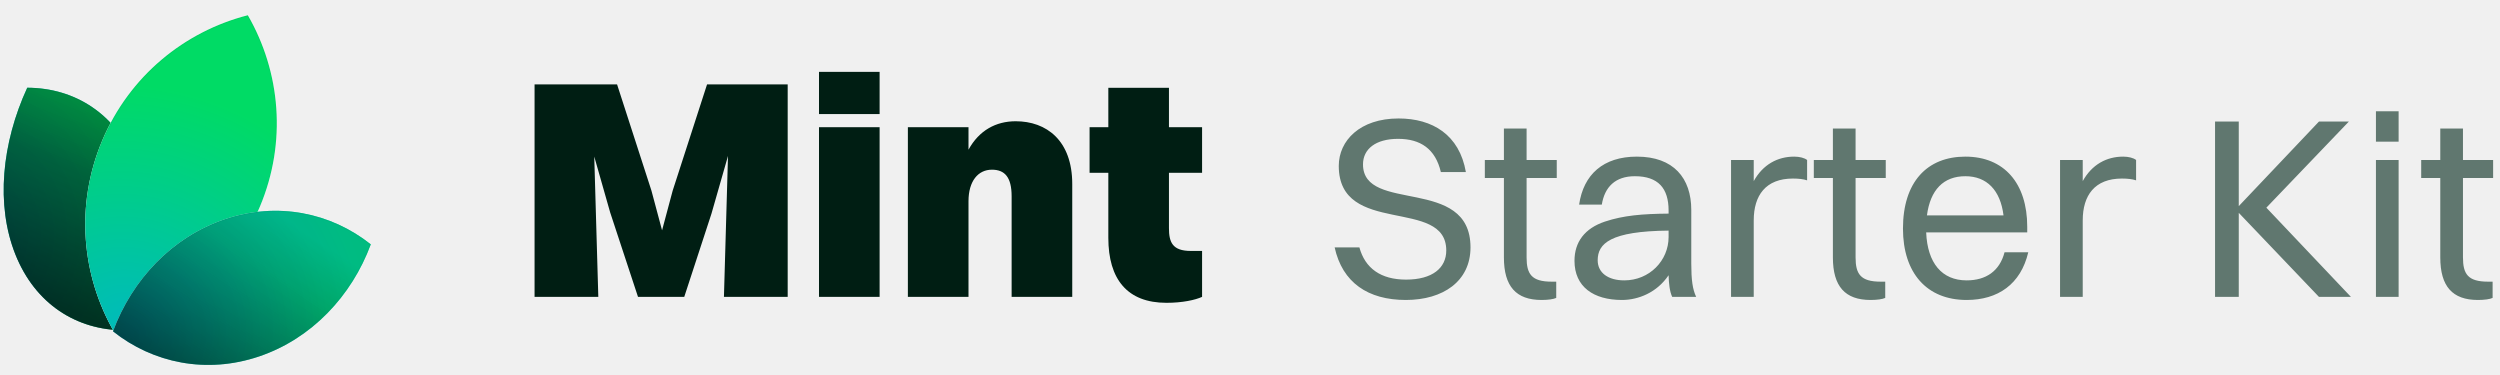
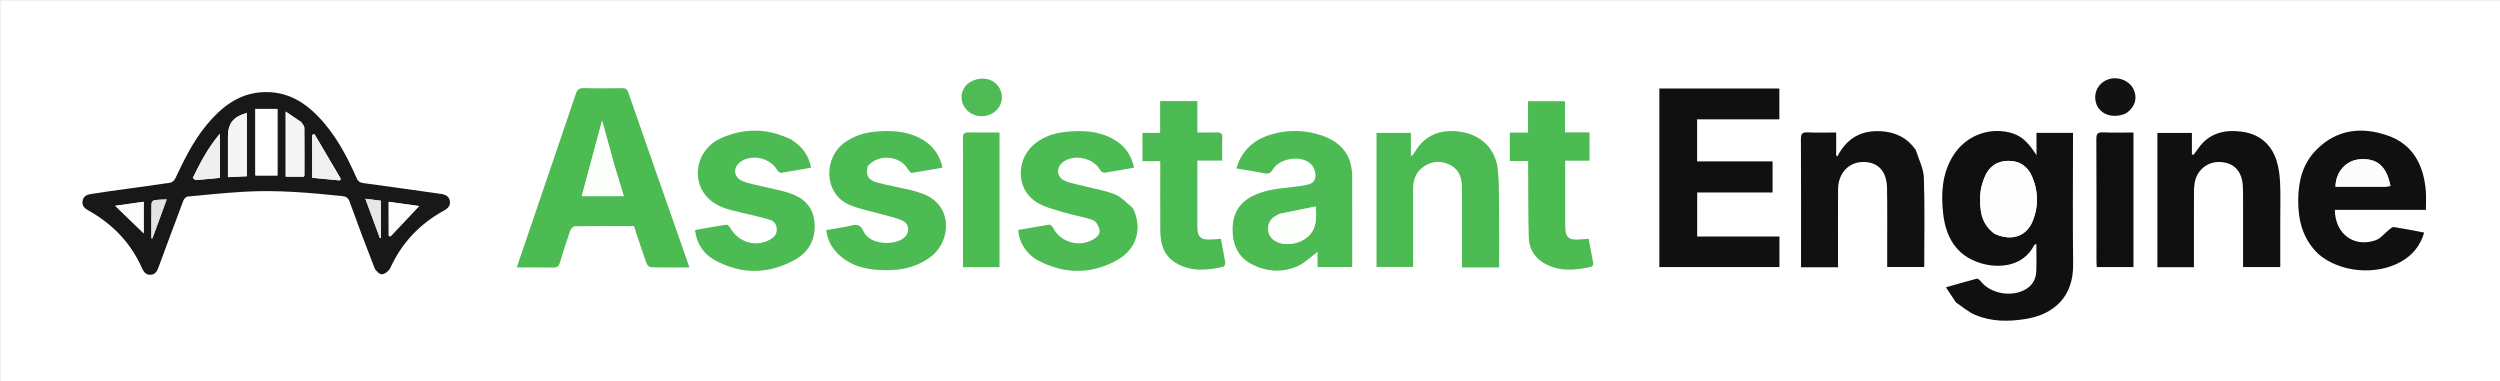
- <svg xmlns="http://www.w3.org/2000/svg" width="160" height="24" viewBox="0 0 160 24" fill="none">
-   <path d="M7.953 21.139C4.896 21.13 2.255 19.458 0.987 16.29C-0.28 13.121 0.109 9.163 1.744 5.615C4.801 5.624 7.442 7.296 8.71 10.465C9.977 13.633 9.588 17.591 7.953 21.139Z" fill="white" />
-   <path d="M7.953 21.139C4.896 21.13 2.255 19.458 0.987 16.29C-0.28 13.121 0.109 9.163 1.744 5.615C4.801 5.624 7.442 7.296 8.71 10.465C9.977 13.633 9.588 17.591 7.953 21.139Z" fill="url(#paint0_radial_115_86)" />
-   <path d="M7.953 21.139C4.896 21.13 2.255 19.458 0.987 16.29C-0.28 13.121 0.109 9.163 1.744 5.615C4.801 5.624 7.442 7.296 8.71 10.465C9.977 13.633 9.588 17.591 7.953 21.139Z" fill="black" fill-opacity="0.5" style="mix-blend-mode:hard-light" />
-   <path d="M7.953 21.139C4.896 21.13 2.255 19.458 0.987 16.29C-0.28 13.121 0.109 9.163 1.744 5.615C4.801 5.624 7.442 7.296 8.71 10.465C9.977 13.633 9.588 17.591 7.953 21.139Z" fill="url(#paint1_linear_115_86)" fill-opacity="0.5" style="mix-blend-mode:hard-light" />
-   <path d="M7.935 21.111C4.897 21.096 2.274 19.431 1.013 16.279C-0.248 13.124 0.136 9.182 1.762 5.643C4.8 5.659 7.423 7.324 8.684 10.476C9.945 13.63 9.561 17.572 7.935 21.111Z" stroke="url(#paint2_linear_115_86)" stroke-opacity="0.05" stroke-width="0.056" />
-   <path d="M7.31 21.257C11.354 20.221 14.884 17.375 16.628 13.236C18.373 9.097 17.945 4.587 15.86 0.976C11.816 2.012 8.287 4.858 6.542 8.998C4.797 13.137 5.225 17.646 7.31 21.257Z" fill="white" />
-   <path d="M7.31 21.257C11.354 20.221 14.884 17.375 16.628 13.236C18.373 9.097 17.945 4.587 15.86 0.976C11.816 2.012 8.287 4.858 6.542 8.998C4.797 13.137 5.225 17.646 7.31 21.257Z" fill="url(#paint3_radial_115_86)" />
-   <path d="M16.602 13.225C14.864 17.349 11.351 20.187 7.324 21.225C5.253 17.624 4.829 13.132 6.568 9.009C8.306 4.885 11.819 2.047 15.846 1.009C17.918 4.61 18.341 9.101 16.602 13.225Z" stroke="url(#paint4_linear_115_86)" stroke-opacity="0.05" stroke-width="0.056" />
-   <path d="M7.234 21.207C9.789 23.237 13.21 23.951 16.577 22.814C19.944 21.677 22.506 18.945 23.73 15.638C21.175 13.608 17.754 12.894 14.387 14.031C11.02 15.168 8.458 17.901 7.234 21.207Z" fill="white" />
-   <path d="M7.234 21.207C9.789 23.237 13.21 23.951 16.577 22.814C19.944 21.677 22.506 18.945 23.73 15.638C21.175 13.608 17.754 12.894 14.387 14.031C11.02 15.168 8.458 17.901 7.234 21.207Z" fill="url(#paint5_radial_115_86)" />
-   <path d="M7.234 21.207C9.789 23.237 13.21 23.951 16.577 22.814C19.944 21.677 22.506 18.945 23.73 15.638C21.175 13.608 17.754 12.894 14.387 14.031C11.02 15.168 8.458 17.901 7.234 21.207Z" fill="black" fill-opacity="0.2" style="mix-blend-mode:hard-light" />
-   <path d="M7.234 21.207C9.789 23.237 13.21 23.951 16.577 22.814C19.944 21.677 22.506 18.945 23.73 15.638C21.175 13.608 17.754 12.894 14.387 14.031C11.02 15.168 8.458 17.901 7.234 21.207Z" fill="url(#paint6_linear_115_86)" fill-opacity="0.5" style="mix-blend-mode:hard-light" />
-   <path d="M16.568 22.787C13.218 23.918 9.814 23.212 7.267 21.198C8.492 17.907 11.044 15.189 14.396 14.058C17.747 12.927 21.15 13.633 23.697 15.648C22.472 18.938 19.92 21.656 16.568 22.787Z" stroke="url(#paint7_linear_115_86)" stroke-opacity="0.05" stroke-width="0.056" />
-   <path d="M34.212 19V5.4H39.492L41.692 12.2L42.372 14.74L43.052 12.2L45.252 5.4H50.412V19H46.332L46.592 9.98L45.532 13.68L43.792 19H40.832L39.052 13.6L38.032 10.02L38.292 19H34.212ZM52.416 7.3V4.6H56.295V7.3H52.416ZM52.416 19V8.14H56.295V19H52.416ZM58.104 19V8.14H61.984V9.58C62.664 8.34 63.744 7.76 65.004 7.76C66.964 7.76 68.624 8.98 68.624 11.78V19H64.744V12.56C64.744 11.34 64.304 10.86 63.484 10.86C62.604 10.86 61.984 11.58 61.984 12.88V19H58.104ZM70.933 15.22V11.06H69.733V8.14H70.933V5.62H74.813V8.14H76.933V11.06H74.813V14.6C74.813 15.5 75.033 16.06 76.213 16.06H76.933V19C76.493 19.2 75.673 19.38 74.653 19.38C72.153 19.38 70.933 17.88 70.933 15.22Z" fill="#001E13" />
-   <path d="M87.232 10.519C87.232 13.687 94.112 11.229 94.112 15.832C94.112 17.994 92.364 19.198 89.971 19.198C87.562 19.198 85.912 18.093 85.417 15.832H87.001C87.364 17.169 88.371 17.895 89.987 17.895C91.671 17.895 92.561 17.152 92.561 16.03C92.561 12.598 85.681 15.155 85.681 10.618C85.681 9.001 87.034 7.582 89.509 7.582C91.671 7.582 93.403 8.621 93.816 11.014H92.215C91.868 9.529 90.912 8.886 89.476 8.886C88.057 8.886 87.232 9.529 87.232 10.519ZM96.25 16.476V11.393H95.029V10.239H96.25V8.226H97.702V10.239H99.632V11.393H97.702V16.476C97.702 17.532 98.015 18.026 99.302 18.026H99.599V19.066C99.434 19.148 99.071 19.198 98.659 19.198C97.025 19.198 96.25 18.323 96.25 16.476ZM102.516 13.093H101.064C101.345 11.162 102.615 10.024 104.76 10.024C107.103 10.024 108.242 11.393 108.242 13.44V16.888C108.242 17.895 108.324 18.521 108.555 19H107.021C106.856 18.654 106.806 18.142 106.79 17.614C106.047 18.72 104.859 19.198 103.803 19.198C101.988 19.198 100.767 18.357 100.767 16.69C100.767 15.486 101.427 14.611 102.714 14.182C103.902 13.786 105.107 13.687 106.79 13.671V13.473C106.79 12.053 106.13 11.278 104.628 11.278C103.374 11.278 102.698 11.971 102.516 13.093ZM102.252 16.657C102.252 17.465 102.929 17.944 103.952 17.944C105.569 17.944 106.79 16.674 106.79 15.172V14.759C103.061 14.793 102.252 15.585 102.252 16.657ZM110.787 19V10.239H112.239V11.591C112.833 10.519 113.774 10.024 114.83 10.024C115.176 10.024 115.49 10.107 115.655 10.239V11.542C115.407 11.46 115.094 11.427 114.747 11.427C112.998 11.427 112.239 12.515 112.239 14.1V19H110.787ZM117.305 16.476V11.393H116.084V10.239H117.305V8.226H118.757V10.239H120.688V11.393H118.757V16.476C118.757 17.532 119.071 18.026 120.358 18.026H120.655V19.066C120.49 19.148 120.127 19.198 119.714 19.198C118.081 19.198 117.305 18.323 117.305 16.476ZM129.809 16.145C129.33 18.192 127.862 19.198 125.865 19.198C123.324 19.198 121.79 17.482 121.79 14.627C121.79 11.658 123.324 10.024 125.783 10.024C128.258 10.024 129.743 11.723 129.743 14.512V14.875H123.275C123.357 16.838 124.281 17.944 125.865 17.944C127.103 17.944 127.977 17.35 128.291 16.145H129.809ZM125.783 11.278C124.38 11.278 123.539 12.152 123.324 13.786H128.225C128.027 12.169 127.152 11.278 125.783 11.278ZM131.843 19V10.239H133.295V11.591C133.889 10.519 134.829 10.024 135.885 10.024C136.232 10.024 136.545 10.107 136.71 10.239V11.542C136.463 11.46 136.149 11.427 135.803 11.427C134.054 11.427 133.295 12.515 133.295 14.1V19H131.843ZM141.763 19V7.78H143.281V13.192L148.413 7.78H150.327L145.047 13.291L150.459 19H148.413L143.281 13.621V19H141.763ZM152.06 9.067V7.12H153.512V9.067H152.06ZM152.06 19V10.239H153.512V19H152.06ZM156.178 16.476V11.393H154.957V10.239H156.178V8.226H157.63V10.239H159.56V11.393H157.63V16.476C157.63 17.532 157.943 18.026 159.23 18.026H159.527V19.066C159.362 19.148 158.999 19.198 158.587 19.198C156.953 19.198 156.178 18.323 156.178 16.476Z" fill="#002719" fill-opacity="0.6" />
-   <defs>
-     <radialGradient id="paint0_radial_115_86" cx="0" cy="0" r="1" gradientUnits="userSpaceOnUse" gradientTransform="translate(-3.00503 15.023) rotate(-10.029) scale(17.9572 17.784)">
-       <stop stop-color="#00B0BB" />
-       <stop offset="1" stop-color="#00DB65" />
-     </radialGradient>
-     <linearGradient id="paint1_linear_115_86" x1="7.39" y1="4.813" x2="1.63" y2="18.689" gradientUnits="userSpaceOnUse">
-       <stop stop-color="#18E299" />
-       <stop offset="1" />
-     </linearGradient>
-     <linearGradient id="paint2_linear_115_86" x1="7.948" y1="8.016" x2="1.761" y2="18.746" gradientUnits="userSpaceOnUse">
-       <stop />
-       <stop offset="1" stop-opacity="0" />
-     </linearGradient>
-     <radialGradient id="paint3_radial_115_86" cx="0" cy="0" r="1" gradientUnits="userSpaceOnUse" gradientTransform="translate(8.11404 20.8822) rotate(-75.7542) scale(21.6246 23.7772)">
-       <stop stop-color="#00BBBB" />
-       <stop offset="0.713" stop-color="#00DB65" />
-     </radialGradient>
-     <linearGradient id="paint4_linear_115_86" x1="7.602" y1="5.871" x2="15.556" y2="16.372" gradientUnits="userSpaceOnUse">
-       <stop />
-       <stop offset="1" stop-opacity="0" />
-     </linearGradient>
-     <radialGradient id="paint5_radial_115_86" cx="0" cy="0" r="1" gradientUnits="userSpaceOnUse" gradientTransform="translate(7.84537 21.5181) rotate(-20.3525) scale(18.5603 17.32)">
-       <stop stop-color="#00B0BB" />
-       <stop offset="1" stop-color="#00DB65" />
-     </radialGradient>
-     <linearGradient id="paint6_linear_115_86" x1="16.808" y1="13.007" x2="10.041" y2="22.994" gradientUnits="userSpaceOnUse">
-       <stop stop-color="#00B1BC" />
-       <stop offset="1" />
-     </linearGradient>
-     <linearGradient id="paint7_linear_115_86" x1="16.808" y1="13.007" x2="14.169" y2="23.841" gradientUnits="userSpaceOnUse">
-       <stop />
-       <stop offset="1" stop-opacity="0" />
-     </linearGradient>
-   </defs>
+ <svg xmlns="http://www.w3.org/2000/svg" version="1.1" id="Layer_1" x="0px" y="0px" width="100%" viewBox="0 0 2038 310" enable-background="new 0 0 2038 310" xml:space="preserve">
+   <path fill="#FFFFFF" opacity="1" stroke="none" d=" M1933,311   C1288.667,311 644.833,311 1,311   C1,207.667 1,104.333 1,1   C680.333,1 1359.667,1 2039,1   C2039,104.333 2039,207.667 2039,311   C2003.833,311 1968.667,311 1933,311  M87.626,156.117   C83.363,156.773 79.11,157.505 74.835,158.061   C71.096,158.548 67.982,159.688 67.307,163.977   C66.678,167.974 69.117,169.897 72.22,171.64   C91.563,182.509 106.361,197.652 115.525,218.048   C116.914,221.139 118.541,224.116 122.647,223.97   C127.032,223.813 128.269,220.438 129.503,217.112   C136.138,199.228 142.721,181.323 149.478,163.484   C149.993,162.125 151.629,160.359 152.885,160.237   C168.427,158.728 183.975,157.147 199.56,156.257   C226.055,154.744 252.414,157.087 278.748,159.812   C282.199,160.17 283.894,161.251 285.114,164.629   C291.623,182.654 298.307,200.619 305.319,218.452   C306.222,220.75 309.501,223.738 311.461,223.585   C313.884,223.397 317.107,220.733 318.21,218.325   C327.614,197.811 342.315,182.379 361.984,171.612   C365.33,169.781 367.363,167.496 366.708,163.776   C366.041,159.993 363.123,158.586 359.474,158.081   C338.405,155.169 317.361,152.065 296.275,149.274   C293.154,148.861 291.784,147.645 290.563,144.877   C282.418,126.414 272.964,108.732 258.619,94.167   C248.078,83.463 235.781,76.116 220.435,75.182   C197.296,73.772 181.201,86.119 167.592,102.895   C157.111,115.814 149.929,130.687 142.836,145.605   C142.136,147.077 140.277,148.739 138.756,148.966   C122.027,151.461 105.259,153.688 87.626,156.117  M1594.716,246.777   C1599.817,250.122 1604.567,254.288 1610.088,256.649   C1623.485,262.38 1637.732,262.285 1651.797,259.933   C1674.536,256.131 1690.326,241.783 1690.009,215.488   C1689.6,181.518 1689.91,147.538 1689.91,113.562   C1689.91,111.809 1689.91,110.056 1689.91,108.319   C1679.757,108.319 1670.334,108.319 1660.16,108.319   C1660.16,114.201 1660.16,119.809 1660.16,126.566   C1652.745,114.865 1646.881,110.08 1638.074,107.966   C1619.741,103.567 1601.1,111.661 1591.528,128.018   C1583.208,142.234 1582.317,157.787 1583.984,173.483   C1586.016,192.61 1594.226,207.999 1613.881,214.286   C1629.815,219.383 1649.703,217.031 1658.221,199.855   C1658.421,199.451 1659.172,199.32 1660.046,198.863   C1660.046,206.681 1660.294,213.997 1659.968,221.288   C1659.704,227.189 1657.23,232.124 1651.97,235.448   C1640.512,242.688 1622.76,239.708 1614.498,229.129   C1613.79,228.223 1612.346,226.976 1611.576,227.175   C1603.475,229.268 1595.442,231.624 1586.325,234.209   C1589.364,238.84 1591.798,242.549 1594.716,246.777  M558.493,207.978   C543,163.725 527.476,119.482 512.09,75.191   C511.097,72.331 509.54,71.88 506.941,71.907   C496.614,72.012 486.278,72.159 475.959,71.844   C472.02,71.724 470.536,73.22 469.354,76.722   C456.541,114.685 443.57,152.594 430.646,190.519   C427.604,199.448 424.579,208.383 421.313,218.003   C431.72,218.003 441.337,217.851 450.944,218.086   C454.261,218.167 455.544,216.945 456.444,213.912   C459.042,205.15 461.865,196.449 464.887,187.825   C465.393,186.383 467.322,184.445 468.618,184.426   C484.598,184.193 500.582,184.274 516.834,184.274   C520.173,194.345 523.375,204.308 526.855,214.174   C527.387,215.68 529.174,217.793 530.431,217.829   C540.737,218.126 551.056,217.996 561.991,217.996   C560.82,214.579 559.812,211.638 558.493,207.978  M1400.503,192.802   C1394.887,192.802 1389.271,192.802 1383.533,192.802   C1383.533,180.532 1383.533,168.83 1383.533,156.89   C1404.174,156.89 1424.483,156.89 1444.999,156.89   C1444.999,148.461 1444.999,140.278 1444.999,131.582   C1424.227,131.582 1403.829,131.582 1383.477,131.582   C1383.477,119.966 1383.477,108.872 1383.477,97.259   C1406.006,97.259 1428.266,97.259 1450.523,97.259   C1450.523,88.629 1450.523,80.525 1450.523,72.186   C1417.84,72.186 1385.421,72.186 1352.714,72.186   C1352.714,120.717 1352.714,169.125 1352.714,217.736   C1385.447,217.736 1417.992,217.736 1450.599,217.736   C1450.599,209.385 1450.599,201.306 1450.599,192.802   C1434.084,192.802 1417.793,192.802 1400.503,192.802  M1890.208,207.302   C1907.17,222.005 1936.598,224.762 1956.836,213.568   C1966.411,208.272 1972.999,200.619 1976.186,189.59   C1967.663,187.995 1959.561,186.37 1951.405,185.079   C1950.301,184.905 1948.827,186.273 1947.705,187.157   C1944.015,190.06 1940.859,194.329 1936.692,195.819   C1918.945,202.161 1903.372,190.454 1903.394,171.07   C1915.704,171.07 1928.018,171.07 1940.332,171.07   C1952.742,171.07 1965.153,171.07 1977.591,171.07   C1977.591,165.48 1977.919,160.639 1977.535,155.855   C1975.848,134.882 1967.316,117.806 1946.543,110.541   C1925.401,103.146 1905,105.313 1888.339,122.09   C1877.288,133.219 1873.639,147.415 1873.513,162.746   C1873.375,179.484 1877.104,194.766 1890.208,207.302  M1077.89,110.526   C1064.43,105.935 1050.74,105.533 1037.147,109.346   C1022.888,113.346 1012.511,121.895 1007.901,137.296   C1015.933,138.651 1023.597,139.818 1031.202,141.29   C1034.242,141.878 1035.754,141.163 1037.422,138.346   C1042.645,129.525 1058.353,126.45 1066.811,132.204   C1070.984,135.044 1073.264,140.527 1072.093,145.311   C1071.019,149.698 1067.185,150.313 1063.619,151.05   C1060.86,151.62 1058.036,151.891 1055.235,152.246   C1043.553,153.726 1031.687,154.356 1020.912,159.91   C1010.094,165.488 1004.966,174.374 1004.836,186.516   C1004.698,199.437 1009.209,209.841 1021.056,215.718   C1033.107,221.697 1045.921,222.383 1058.205,216.757   C1063.982,214.111 1068.745,209.251 1074.1,205.296   C1074.1,208.992 1074.1,213.344 1074.1,217.675   C1083.814,217.675 1092.887,217.675 1102.318,217.675   C1102.318,215.709 1102.318,214.065 1102.318,212.421   C1102.317,189.772 1102.335,167.124 1102.308,144.475   C1102.288,127.515 1094.735,116.833 1077.89,110.526  M1561.555,122.001   C1554.762,112.321 1545.302,107.733 1533.635,106.998   C1517.372,105.972 1505.472,112.653 1497.929,127.388   C1497.569,127.201 1497.208,127.013 1496.848,126.826   C1496.848,120.659 1496.848,114.493 1496.848,108.019   C1488.616,108.019 1481.118,108.295 1473.653,107.915   C1469.174,107.687 1468.081,109.114 1468.106,113.499   C1468.291,146.496 1468.206,179.494 1468.206,212.492   C1468.206,214.256 1468.206,216.02 1468.206,217.857   C1478.604,217.857 1488.248,217.857 1498.357,217.857   C1498.357,215.902 1498.357,214.097 1498.357,212.291   C1498.358,192.959 1498.269,173.627 1498.389,154.295   C1498.471,141.163 1507.02,132.081 1518.979,132.046   C1530.89,132.01 1538.036,139.465 1538.305,153.185   C1538.64,170.344 1538.422,187.514 1538.441,204.679   C1538.446,208.979 1538.442,213.279 1538.442,217.636   C1548.806,217.636 1558.674,217.636 1568.63,217.636   C1568.63,193.121 1569.146,168.96 1568.323,144.844   C1568.068,137.37 1564.174,130.021 1561.555,122.001  M1858.864,178.5   C1858.862,168.84 1859.183,159.166 1858.743,149.526   C1858.464,143.441 1857.786,137.178 1855.995,131.395   C1851.65,117.366 1841.602,109.109 1827.147,107.285   C1812.996,105.5 1800.299,108.688 1791.697,121.462   C1790.585,123.114 1789.324,124.665 1788.132,126.263   C1787.695,126.107 1787.259,125.952 1786.823,125.796   C1786.823,119.958 1786.823,114.119 1786.823,108.373   C1777.022,108.373 1767.948,108.373 1758.719,108.373   C1758.719,145.078 1758.719,181.43 1758.719,217.835   C1768.723,217.835 1778.35,217.835 1788.493,217.835   C1788.493,215.872 1788.493,214.076 1788.493,212.28   C1788.493,193.626 1788.475,174.973 1788.516,156.32   C1788.521,154.001 1788.669,151.657 1789.036,149.37   C1790.745,138.713 1799.501,131.531 1810.011,132.055   C1820.972,132.601 1827.558,139.437 1828.332,151.117   C1828.475,153.275 1828.544,155.442 1828.546,157.604   C1828.562,175.924 1828.556,194.245 1828.556,212.565   C1828.556,214.311 1828.556,216.056 1828.556,217.694   C1839.046,217.694 1848.795,217.694 1858.864,217.694   C1858.864,204.756 1858.864,192.128 1858.864,178.5  M1215.408,218.001   C1217.505,218.001 1219.603,218.001 1222.066,218.001   C1222.066,201.174 1222.172,185.037 1222.027,168.901   C1221.936,158.759 1222.048,148.562 1221.039,138.493   C1219.407,122.206 1208.391,110.488 1191.703,107.625   C1175.708,104.88 1161.86,109.096 1152.964,124.587   C1152.462,125.462 1151.744,126.214 1151.127,127.024   C1150.798,126.94 1150.469,126.857 1150.14,126.773   C1150.14,120.723 1150.14,114.672 1150.14,108.353   C1140.44,108.353 1131.387,108.353 1122.159,108.353   C1122.159,145.027 1122.159,181.374 1122.159,217.578   C1132.293,217.578 1142.012,217.578 1151.902,217.578   C1151.902,196.167 1151.895,175.177 1151.907,154.188   C1151.911,147.597 1153.591,141.553 1158.804,137.181   C1165.531,131.541 1173.23,130.454 1181.223,133.993   C1189.019,137.445 1191.751,144.31 1191.805,152.288   C1191.939,172.283 1191.855,192.28 1191.859,212.277   C1191.859,214.043 1191.859,215.809 1191.859,218.001   C1199.832,218.001 1207.129,218.001 1215.408,218.001  M644.787,113.636   C625.623,104.328 606.135,104.151 587.011,113.033   C568.151,121.793 562.969,145.798 576.278,160.472   C583.347,168.265 593.126,170.717 602.946,172.954   C611.191,174.833 619.444,176.744 627.548,179.132   C631.049,180.163 633.233,183.028 633.238,187.109   C633.243,191.156 630.964,193.526 627.718,195.331   C615.854,201.929 601.517,197.47 595.049,185.297   C594.509,184.282 592.849,183.048 591.903,183.191   C583.563,184.458 575.267,186.015 566.577,187.552   C567.985,198.658 573.483,206.957 582.539,211.954   C604.318,223.974 626.658,223.675 648.256,211.582   C660.189,204.901 665.428,193.715 663.812,179.955   C662.401,167.942 654.517,161.071 643.736,157.488   C636.517,155.09 628.933,153.799 621.524,151.961   C616.052,150.603 610.339,149.78 605.2,147.611   C597.783,144.48 597.32,136.176 603.831,131.75   C613.231,125.359 627.807,128.734 633.51,138.512   C634.132,139.578 635.654,141.02 636.549,140.886   C644.705,139.668 652.815,138.14 661.237,136.649   C659.213,126.296 653.582,119.266 644.787,113.636  M707.452,135.15   C716.353,125.04 733.793,126.702 740.355,138.221   C740.996,139.347 742.4,141.029 743.222,140.908   C751.515,139.686 759.761,138.142 768.309,136.638   C765.773,125.056 759.326,117.473 749.648,112.498   C738.077,106.551 725.585,106.231 713.066,107.377   C704.395,108.17 696.197,110.851 688.895,115.968   C670.826,128.631 671.578,158.183 692.506,166.997   C701.289,170.697 710.926,172.361 720.157,175.013   C725.401,176.52 730.897,177.553 735.756,179.887   C741.335,182.566 741.847,189.062 737.633,193.288   C730.915,200.026 709.436,200.685 703.837,188.392   C701.699,183.7 699.33,182.599 694.52,183.76   C687.671,185.414 680.646,186.335 673.57,187.592   C674.524,195.373 677.673,201.283 682.528,206.304   C691.087,215.154 701.975,218.855 713.894,219.86   C730.223,221.238 745.811,219.331 759.318,208.83   C775.289,196.413 777.166,167.049 752.224,158.015   C748.95,156.829 745.635,155.677 742.25,154.892   C733.192,152.791 724.001,151.218 715.025,148.823   C707.672,146.862 705.505,142.696 707.452,135.15  M923.294,169.372   C918.666,165.703 914.538,160.835 909.292,158.65   C901.563,155.43 893.035,154.13 884.851,151.999   C879.236,150.538 873.355,149.687 868.081,147.425   C861.207,144.478 860.712,136.435 866.571,132.075   C875.659,125.314 891.182,128.643 896.758,138.411   C897.406,139.545 899.166,140.961 900.201,140.81   C908.2,139.642 916.147,138.121 924.458,136.647   C922.151,125.61 916.183,118.059 906.92,113.059   C894.822,106.528 881.74,106.16 868.507,107.526   C859.785,108.426 851.587,111.071 844.489,116.458   C828.307,128.737 827.801,153.3 844.287,164.379   C850.69,168.682 858.862,170.548 866.429,172.872   C874.5,175.35 882.964,176.609 890.921,179.367   C893.345,180.208 895.51,184.022 896.272,186.88   C897.275,190.639 894.482,193.329 891.22,195.205   C879.489,201.951 864.403,197.503 858.354,185.596   C857.804,184.515 856.284,183.01 855.433,183.14   C846.945,184.428 838.502,186.018 830.124,187.509   C830.461,196.949 836.69,207.268 846.242,212.31   C867.836,223.709 889.876,223.725 911.121,211.77   C926.845,202.921 931.507,185.499 923.294,169.372  M1230.834,119.506   C1230.834,123.272 1230.834,127.038 1230.834,131.253   C1236.114,131.253 1240.704,131.253 1245.749,131.253   C1245.749,133.668 1245.737,135.632 1245.751,137.595   C1245.885,156.249 1245.765,174.911 1246.275,193.554   C1246.51,202.104 1250.383,209.406 1257.868,214.009   C1270.256,221.627 1283.613,220.516 1297.02,217.494   C1297.803,217.317 1298.967,215.822 1298.85,215.125   C1297.712,208.324 1296.339,201.563 1295.007,194.65   C1292.183,194.898 1290.049,195.136 1287.908,195.263   C1278.421,195.825 1275.976,193.534 1275.963,184.011   C1275.941,168.016 1275.956,152.021 1275.955,136.026   C1275.955,134.458 1275.955,132.89 1275.955,130.981   C1283.075,130.981 1289.353,130.981 1295.797,130.981   C1295.797,123.263 1295.797,115.899 1295.797,107.946   C1289.023,107.946 1282.63,107.946 1275.767,107.946   C1275.767,99.104 1275.767,90.85 1275.767,82.473   C1265.563,82.473 1255.85,82.473 1245.652,82.473   C1245.652,91.107 1245.652,99.371 1245.652,108.147   C1240.587,108.147 1235.999,108.147 1230.834,108.147   C1230.834,111.949 1230.834,115.234 1230.834,119.506  M976.072,89.588   C976.072,87.185 976.072,84.782 976.072,82.42   C965.555,82.42 955.975,82.42 945.751,82.42   C945.751,91.104 945.751,99.481 945.751,108.323   C940.512,108.323 935.924,108.323 931.357,108.323   C931.357,116.201 931.357,123.573 931.357,131.373   C936.37,131.373 940.961,131.373 945.861,131.373   C945.861,133.624 945.861,135.431 945.861,137.239   C945.863,154.055 945.79,170.871 945.896,187.687   C945.962,198.28 948.422,208.061 958.127,214.047   C970.486,221.67 983.856,220.57 997.232,217.399   C998.024,217.212 999,215.073 998.831,214.011   C997.82,207.649 996.497,201.336 995.221,194.704   C992.454,194.918 990.003,195.172 987.545,195.287   C978.668,195.701 976.088,193.278 976.08,184.524   C976.065,168.373 976.073,152.223 976.072,136.073   C976.072,134.496 976.072,132.919 976.072,130.845   C983.264,130.845 989.678,130.845 996.35,130.845   C996.35,124.359 996.161,118.366 996.419,112.393   C996.577,108.732 995.091,107.822 991.735,107.969   C986.641,108.191 981.531,108.027 976.072,108.027   C976.072,101.821 976.072,96.192 976.072,89.588  M1739.195,208.471   C1739.195,175.112 1739.195,141.753 1739.195,108.024   C1730.411,108.024 1722.436,108.293 1714.491,107.92   C1710.01,107.709 1708.929,109.138 1708.953,113.509   C1709.136,146.624 1709.05,179.74 1709.064,212.856   C1709.065,214.463 1709.225,216.069 1709.312,217.696   C1719.47,217.696 1729.195,217.696 1739.195,217.696   C1739.195,214.748 1739.195,212.105 1739.195,208.471  M785.031,142.5   C785.031,167.559 785.031,192.618 785.031,217.75   C795.434,217.75 805.021,217.75 814.776,217.75   C814.776,181.174 814.776,144.851 814.776,108.027   C806.116,108.027 797.826,108.166 789.544,107.961   C786.048,107.875 784.896,109.039 784.966,112.538   C785.158,122.189 785.031,131.846 785.031,142.5  M1732.805,92.505   C1733.358,92.14 1733.94,91.811 1734.461,91.403   C1740.715,86.501 1742.5,79.615 1739.289,72.83   C1736.161,66.22 1727.937,62.488 1720.306,64.214   C1713.112,65.842 1708.051,71.978 1708.017,79.117   C1707.96,91.119 1719.671,97.808 1732.805,92.505  M787.712,69.277   C786.879,70.513 785.872,71.668 785.241,73   C782.243,79.334 784.225,86.938 789.904,91.279   C796.148,96.052 804.989,95.894 811.159,90.897   C816.725,86.39 818.341,78.85 815.106,72.49   C810.242,62.931 797.537,61.151 787.712,69.277  z" />
+   <path fill="#181818" opacity="1" stroke="none" d=" M88.063,156.053   C105.259,153.688 122.027,151.461 138.756,148.966   C140.277,148.739 142.136,147.077 142.836,145.605   C149.929,130.687 157.111,115.814 167.592,102.895   C181.201,86.119 197.296,73.772 220.435,75.182   C235.781,76.116 248.078,83.463 258.619,94.167   C272.964,108.732 282.418,126.414 290.563,144.877   C291.784,147.645 293.154,148.861 296.275,149.274   C317.361,152.065 338.405,155.169 359.474,158.081   C363.123,158.586 366.041,159.993 366.708,163.776   C367.363,167.496 365.33,169.781 361.984,171.612   C342.315,182.379 327.614,197.811 318.21,218.325   C317.107,220.733 313.884,223.397 311.461,223.585   C309.501,223.738 306.222,220.75 305.319,218.452   C298.307,200.619 291.623,182.654 285.114,164.629   C283.894,161.251 282.199,160.17 278.748,159.812   C252.414,157.087 226.055,154.744 199.56,156.257   C183.975,157.147 168.427,158.728 152.885,160.237   C151.629,160.359 149.993,162.125 149.478,163.484   C142.721,181.323 136.138,199.228 129.503,217.112   C128.269,220.438 127.032,223.813 122.647,223.97   C118.541,224.116 116.914,221.139 115.525,218.048   C106.361,197.652 91.563,182.509 72.22,171.64   C69.117,169.897 66.678,167.974 67.307,163.977   C67.982,159.688 71.096,158.548 74.835,158.061   C79.11,157.505 83.363,156.773 88.063,156.053  M226.153,132.492   C226.153,118.033 226.153,103.574 226.153,88.799   C219.792,88.799 213.883,88.799 208.183,88.799   C208.183,107.486 208.183,125.223 208.183,143.066   C214.269,143.066 220.019,143.066 226.153,143.066   C226.153,139.752 226.153,136.619 226.153,132.492  M245.4,99.385   C241.323,96.629 237.247,93.874 232.893,90.932   C232.893,109.24 232.893,126.425 232.893,144.023   C238.063,144.023 242.824,144.023 247.752,144.023   C247.843,143.768 248.142,143.317 248.143,142.866   C248.174,129.914 248.241,116.961 248.082,104.011   C248.066,102.643 246.694,101.292 245.4,99.385  M185.821,117.503   C185.821,126.425 185.821,135.347 185.821,144.409   C191.333,144.144 196.214,143.909 201.233,143.667   C201.233,126.145 201.233,109.117 201.233,92.003   C189.598,95.596 185.821,100.571 185.821,112.015   C185.821,113.512 185.821,115.009 185.821,117.503  M157.113,145.14   C158.017,145.717 158.962,146.845 159.819,146.782   C166.256,146.312 172.675,145.607 179.255,144.961   C179.255,133.033 179.255,121.357 179.255,108.996   C169.865,120.058 163.511,132.127 157.113,145.14  M254.46,116.704   C254.46,125.991 254.46,135.277 254.46,144.922   C262.097,145.657 269.432,146.363 276.768,147.069   C277.158,146.708 277.549,146.347 277.939,145.986   C270.736,133.751 263.533,121.516 256.33,109.281   C255.707,109.524 255.084,109.766 254.461,110.008   C254.461,111.931 254.461,113.853 254.46,116.704  M117.16,169.546   C117.16,167.959 117.16,166.373 117.16,164.469   C108.367,165.722 100.261,166.878 93.93,167.781   C101.803,175.386 110.144,183.443 117.16,190.219   C117.16,185.706 117.16,178.123 117.16,169.546  M318.589,192.415   C326.312,184.237 334.035,176.06 341.672,167.974   C333.783,166.876 325.502,165.723 316.847,164.518   C316.847,174.206 316.834,183.168 316.901,192.13   C316.903,192.444 317.702,192.753 318.589,192.415  M135.887,162.408   C132.457,162.661 129.001,162.747 125.617,163.283   C124.764,163.418 123.521,164.985 123.506,165.91   C123.35,175.368 123.41,184.829 123.41,194.289   C123.675,194.323 123.941,194.358 124.206,194.393   C128.063,184 131.92,173.607 135.887,162.408  M310.579,186.339   C310.579,178.9 310.579,171.461 310.579,163.646   C306.172,163.085 302.188,162.579 297.83,162.025   C301.911,173.076 305.796,183.6 309.682,194.124   C309.981,194.074 310.28,194.024 310.579,193.974   C310.579,191.741 310.579,189.508 310.579,186.339  z" />
+   <path fill="#101011" opacity="1" stroke="none" d=" M1594.474,246.518   C1591.798,242.549 1589.364,238.84 1586.325,234.209   C1595.442,231.624 1603.475,229.268 1611.576,227.175   C1612.346,226.976 1613.79,228.223 1614.498,229.129   C1622.76,239.708 1640.512,242.688 1651.97,235.448   C1657.23,232.124 1659.704,227.189 1659.968,221.288   C1660.294,213.997 1660.046,206.681 1660.046,198.863   C1659.172,199.32 1658.421,199.451 1658.221,199.855   C1649.703,217.031 1629.815,219.383 1613.881,214.286   C1594.226,207.999 1586.016,192.61 1583.984,173.483   C1582.317,157.787 1583.208,142.234 1591.528,128.018   C1601.1,111.661 1619.741,103.567 1638.074,107.966   C1646.881,110.08 1652.745,114.865 1660.16,126.566   C1660.16,119.809 1660.16,114.201 1660.16,108.319   C1670.334,108.319 1679.757,108.319 1689.91,108.319   C1689.91,110.056 1689.91,111.809 1689.91,113.562   C1689.91,147.538 1689.6,181.518 1690.009,215.488   C1690.326,241.783 1674.536,256.131 1651.797,259.933   C1637.732,262.285 1623.485,262.38 1610.088,256.649   C1604.567,254.288 1599.817,250.122 1594.474,246.518  M1626.061,190.66   C1639.598,196.87 1651.949,192.921 1657.146,179.976   C1661.918,168.088 1661.652,155.809 1656.581,144.014   C1653.009,135.705 1646.499,131.026 1637.072,131.132   C1627.661,131.238 1621.278,135.978 1617.862,144.415   C1616.078,148.82 1614.615,153.628 1614.367,158.326   C1613.733,170.319 1614.508,182.125 1626.061,190.66  z" />
+   <path fill="#4CBB52" opacity="1" stroke="none" d=" M558.649,208.338   C559.812,211.638 560.82,214.579 561.991,217.996   C551.056,217.996 540.737,218.126 530.431,217.829   C529.174,217.793 527.387,215.68 526.855,214.174   C523.375,204.308 520.173,194.345 516.834,184.274   C500.582,184.274 484.598,184.193 468.618,184.426   C467.322,184.445 465.393,186.383 464.887,187.825   C461.865,196.449 459.042,205.15 456.444,213.912   C455.544,216.945 454.261,218.167 450.944,218.086   C441.337,217.851 431.72,218.003 421.313,218.003   C424.579,208.383 427.604,199.448 430.646,190.519   C443.57,152.594 456.541,114.685 469.354,76.722   C470.536,73.22 472.02,71.724 475.959,71.844   C486.278,72.159 496.614,72.012 506.941,71.907   C509.54,71.88 511.097,72.331 512.09,75.191   C527.476,119.482 543,163.725 558.649,208.338  M500.841,134.625   C497.544,122.719 494.247,110.814 490.816,98.423   C485.194,119.292 479.762,139.455 474.265,159.862   C485.474,159.862 496.709,159.862 508.509,159.862   C505.953,151.514 503.487,143.463 500.841,134.625  z" />
+   <path fill="#101011" opacity="1" stroke="none" d=" M1401.002,192.802   C1417.793,192.802 1434.084,192.802 1450.599,192.802   C1450.599,201.306 1450.599,209.385 1450.599,217.736   C1417.992,217.736 1385.447,217.736 1352.714,217.736   C1352.714,169.125 1352.714,120.717 1352.714,72.186   C1385.421,72.186 1417.84,72.186 1450.523,72.186   C1450.523,80.525 1450.523,88.629 1450.523,97.259   C1428.266,97.259 1406.006,97.259 1383.477,97.259   C1383.477,108.872 1383.477,119.966 1383.477,131.582   C1403.829,131.582 1424.227,131.582 1444.999,131.582   C1444.999,140.278 1444.999,148.461 1444.999,156.89   C1424.483,156.89 1404.174,156.89 1383.533,156.89   C1383.533,168.83 1383.533,180.532 1383.533,192.802   C1389.271,192.802 1394.887,192.802 1401.002,192.802  z" />
+   <path fill="#101011" opacity="1" stroke="none" d=" M1889.945,207.062   C1877.104,194.766 1873.375,179.484 1873.513,162.746   C1873.639,147.415 1877.288,133.219 1888.339,122.09   C1905,105.313 1925.401,103.146 1946.543,110.541   C1967.316,117.806 1975.848,134.882 1977.535,155.855   C1977.919,160.639 1977.591,165.48 1977.591,171.07   C1965.153,171.07 1952.742,171.07 1940.332,171.07   C1928.018,171.07 1915.704,171.07 1903.394,171.07   C1903.372,190.454 1918.945,202.161 1936.692,195.819   C1940.859,194.329 1944.015,190.06 1947.705,187.157   C1948.827,186.273 1950.301,184.905 1951.405,185.079   C1959.561,186.37 1967.663,187.995 1976.186,189.59   C1972.999,200.619 1966.411,208.272 1956.836,213.568   C1936.598,224.762 1907.17,222.005 1889.945,207.062  M1945.077,152.159   C1946.271,151.984 1947.466,151.809 1948.667,151.632   C1945.683,135.61 1937.768,128.793 1923.842,129.839   C1912.572,130.685 1904.199,139.884 1903.871,152.16   C1917.307,152.16 1930.735,152.16 1945.077,152.159  z" />
+   <path fill="#4DBB53" opacity="1" stroke="none" d=" M1078.251,110.681   C1094.735,116.833 1102.288,127.515 1102.308,144.475   C1102.335,167.124 1102.317,189.772 1102.318,212.421   C1102.318,214.065 1102.318,215.709 1102.318,217.675   C1092.887,217.675 1083.814,217.675 1074.1,217.675   C1074.1,213.344 1074.1,208.992 1074.1,205.296   C1068.745,209.251 1063.982,214.111 1058.205,216.757   C1045.921,222.383 1033.107,221.697 1021.056,215.718   C1009.209,209.841 1004.698,199.437 1004.836,186.516   C1004.966,174.374 1010.094,165.488 1020.912,159.91   C1031.687,154.356 1043.553,153.726 1055.235,152.246   C1058.036,151.891 1060.86,151.62 1063.619,151.05   C1067.185,150.313 1071.019,149.698 1072.093,145.311   C1073.264,140.527 1070.984,135.044 1066.811,132.204   C1058.353,126.45 1042.645,129.525 1037.422,138.346   C1035.754,141.163 1034.242,141.878 1031.202,141.29   C1023.597,139.818 1015.933,138.651 1007.901,137.296   C1012.511,121.895 1022.888,113.346 1037.147,109.346   C1050.74,105.533 1064.43,105.935 1078.251,110.681  M1043.115,174.357   C1042.09,174.898 1041.051,175.414 1040.043,175.986   C1035.762,178.416 1033.63,182.025 1033.82,187.025   C1034.014,192.147 1036.908,195.279 1041.247,197.3   C1049.239,201.024 1061.441,198.238 1067.426,191.738   C1073.753,184.866 1073.029,176.631 1072.698,168.308   C1062.942,170.264 1053.394,172.178 1043.115,174.357  z" />
+   <path fill="#111112" opacity="1" stroke="none" d=" M1561.75,122.308   C1564.174,130.021 1568.068,137.37 1568.323,144.844   C1569.146,168.96 1568.63,193.121 1568.63,217.636   C1558.674,217.636 1548.806,217.636 1538.442,217.636   C1538.442,213.279 1538.446,208.979 1538.441,204.679   C1538.422,187.514 1538.64,170.344 1538.305,153.185   C1538.036,139.465 1530.89,132.01 1518.979,132.046   C1507.02,132.081 1498.471,141.163 1498.389,154.295   C1498.269,173.627 1498.358,192.959 1498.357,212.291   C1498.357,214.097 1498.357,215.902 1498.357,217.857   C1488.248,217.857 1478.604,217.857 1468.206,217.857   C1468.206,216.02 1468.206,214.256 1468.206,212.492   C1468.206,179.494 1468.291,146.496 1468.106,113.499   C1468.081,109.114 1469.174,107.687 1473.653,107.915   C1481.118,108.295 1488.616,108.019 1496.848,108.019   C1496.848,114.493 1496.848,120.659 1496.848,126.826   C1497.208,127.013 1497.569,127.201 1497.929,127.388   C1505.472,112.653 1517.372,105.972 1533.635,106.998   C1545.302,107.733 1554.762,112.321 1561.75,122.308  z" />
+   <path fill="#101011" opacity="1" stroke="none" d=" M1858.864,179   C1858.864,192.128 1858.864,204.756 1858.864,217.694   C1848.795,217.694 1839.046,217.694 1828.556,217.694   C1828.556,216.056 1828.556,214.311 1828.556,212.565   C1828.556,194.245 1828.562,175.924 1828.546,157.604   C1828.544,155.442 1828.475,153.275 1828.332,151.117   C1827.558,139.437 1820.972,132.601 1810.011,132.055   C1799.501,131.531 1790.745,138.713 1789.036,149.37   C1788.669,151.657 1788.521,154.001 1788.516,156.32   C1788.475,174.973 1788.493,193.626 1788.493,212.28   C1788.493,214.076 1788.493,215.872 1788.493,217.835   C1778.35,217.835 1768.723,217.835 1758.719,217.835   C1758.719,181.43 1758.719,145.078 1758.719,108.373   C1767.948,108.373 1777.022,108.373 1786.823,108.373   C1786.823,114.119 1786.823,119.958 1786.823,125.796   C1787.259,125.952 1787.695,126.107 1788.132,126.263   C1789.324,124.665 1790.585,123.114 1791.697,121.462   C1800.299,108.688 1812.996,105.5 1827.147,107.285   C1841.602,109.109 1851.65,117.366 1855.995,131.395   C1857.786,137.178 1858.464,143.441 1858.743,149.526   C1859.183,159.166 1858.862,168.84 1858.864,179  z" />
+   <path fill="#4CBA52" opacity="1" stroke="none" d=" M1214.917,218.001   C1207.129,218.001 1199.832,218.001 1191.859,218.001   C1191.859,215.809 1191.859,214.043 1191.859,212.277   C1191.855,192.28 1191.939,172.283 1191.805,152.288   C1191.751,144.31 1189.019,137.445 1181.223,133.993   C1173.23,130.454 1165.531,131.541 1158.804,137.181   C1153.591,141.553 1151.911,147.597 1151.907,154.188   C1151.895,175.177 1151.902,196.167 1151.902,217.578   C1142.012,217.578 1132.293,217.578 1122.159,217.578   C1122.159,181.374 1122.159,145.027 1122.159,108.353   C1131.387,108.353 1140.44,108.353 1150.14,108.353   C1150.14,114.672 1150.14,120.723 1150.14,126.773   C1150.469,126.857 1150.798,126.94 1151.127,127.024   C1151.744,126.214 1152.462,125.462 1152.964,124.587   C1161.86,109.096 1175.708,104.88 1191.703,107.625   C1208.391,110.488 1219.407,122.206 1221.039,138.493   C1222.048,148.562 1221.936,158.759 1222.027,168.901   C1222.172,185.037 1222.066,201.174 1222.066,218.001   C1219.603,218.001 1217.505,218.001 1214.917,218.001  z" />
+   <path fill="#4DBB53" opacity="1" stroke="none" d=" M645.104,113.816   C653.582,119.266 659.213,126.296 661.237,136.649   C652.815,138.14 644.705,139.668 636.549,140.886   C635.654,141.02 634.132,139.578 633.51,138.512   C627.807,128.734 613.231,125.359 603.831,131.75   C597.32,136.176 597.783,144.48 605.2,147.611   C610.339,149.78 616.052,150.603 621.524,151.961   C628.933,153.799 636.517,155.09 643.736,157.488   C654.517,161.071 662.401,167.942 663.812,179.955   C665.428,193.715 660.189,204.901 648.256,211.582   C626.658,223.675 604.318,223.974 582.539,211.954   C573.483,206.957 567.985,198.658 566.577,187.552   C575.267,186.015 583.563,184.458 591.903,183.191   C592.849,183.048 594.509,184.282 595.049,185.297   C601.517,197.47 615.854,201.929 627.718,195.331   C630.964,193.526 633.243,191.156 633.238,187.109   C633.233,183.028 631.049,180.163 627.548,179.132   C619.444,176.744 611.191,174.833 602.946,172.954   C593.126,170.717 583.347,168.265 576.278,160.472   C562.969,145.798 568.151,121.793 587.011,113.033   C606.135,104.151 625.623,104.328 645.104,113.816  z" />
+   <path fill="#4DBB53" opacity="1" stroke="none" d=" M707.285,135.483   C705.505,142.696 707.672,146.862 715.025,148.823   C724.001,151.218 733.192,152.791 742.25,154.892   C745.635,155.677 748.95,156.829 752.224,158.015   C777.166,167.049 775.289,196.413 759.318,208.83   C745.811,219.331 730.223,221.238 713.894,219.86   C701.975,218.855 691.087,215.154 682.528,206.304   C677.673,201.283 674.524,195.373 673.57,187.592   C680.646,186.335 687.671,185.414 694.52,183.76   C699.33,182.599 701.699,183.7 703.837,188.392   C709.436,200.685 730.915,200.026 737.633,193.288   C741.847,189.062 741.335,182.566 735.756,179.887   C730.897,177.553 725.401,176.52 720.157,175.013   C710.926,172.361 701.289,170.697 692.506,166.997   C671.578,158.183 670.826,128.631 688.895,115.968   C696.197,110.851 704.395,108.17 713.066,107.377   C725.585,106.231 738.077,106.551 749.648,112.498   C759.326,117.473 765.773,125.056 768.309,136.638   C759.761,138.142 751.515,139.686 743.222,140.908   C742.4,141.029 740.996,139.347 740.355,138.221   C733.793,126.702 716.353,125.04 707.285,135.483  z" />
+   <path fill="#4DBB53" opacity="1" stroke="none" d=" M923.504,169.679   C931.507,185.499 926.845,202.921 911.121,211.77   C889.876,223.725 867.836,223.709 846.242,212.31   C836.69,207.268 830.461,196.949 830.124,187.509   C838.502,186.018 846.945,184.428 855.433,183.14   C856.284,183.01 857.804,184.515 858.354,185.596   C864.403,197.503 879.489,201.951 891.22,195.205   C894.482,193.329 897.275,190.639 896.272,186.88   C895.51,184.022 893.345,180.208 890.921,179.367   C882.964,176.609 874.5,175.35 866.429,172.872   C858.862,170.548 850.69,168.682 844.287,164.379   C827.801,153.3 828.307,128.737 844.489,116.458   C851.587,111.071 859.785,108.426 868.507,107.526   C881.74,106.16 894.822,106.528 906.92,113.059   C916.183,118.059 922.151,125.61 924.458,136.647   C916.147,138.121 908.2,139.642 900.201,140.81   C899.166,140.961 897.406,139.545 896.758,138.411   C891.182,128.643 875.659,125.314 866.571,132.075   C860.712,136.435 861.207,144.478 868.081,147.425   C873.355,149.687 879.236,150.538 884.851,151.999   C893.035,154.13 901.563,155.43 909.292,158.65   C914.538,160.835 918.666,165.703 923.504,169.679  z" />
+   <path fill="#4CBB52" opacity="1" stroke="none" d=" M1230.834,119.013   C1230.834,115.234 1230.834,111.949 1230.834,108.147   C1235.999,108.147 1240.587,108.147 1245.652,108.147   C1245.652,99.371 1245.652,91.107 1245.652,82.473   C1255.85,82.473 1265.563,82.473 1275.767,82.473   C1275.767,90.85 1275.767,99.104 1275.767,107.946   C1282.63,107.946 1289.023,107.946 1295.797,107.946   C1295.797,115.899 1295.797,123.263 1295.797,130.981   C1289.353,130.981 1283.075,130.981 1275.955,130.981   C1275.955,132.89 1275.955,134.458 1275.955,136.026   C1275.956,152.021 1275.941,168.016 1275.963,184.011   C1275.976,193.534 1278.421,195.825 1287.908,195.263   C1290.049,195.136 1292.183,194.898 1295.007,194.65   C1296.339,201.563 1297.712,208.324 1298.85,215.125   C1298.967,215.822 1297.803,217.317 1297.02,217.494   C1283.613,220.516 1270.256,221.627 1257.868,214.009   C1250.383,209.406 1246.51,202.104 1246.275,193.554   C1245.765,174.911 1245.885,156.249 1245.751,137.595   C1245.737,135.632 1245.749,133.668 1245.749,131.253   C1240.704,131.253 1236.114,131.253 1230.834,131.253   C1230.834,127.038 1230.834,123.272 1230.834,119.013  z" />
+   <path fill="#4CBA52" opacity="1" stroke="none" d=" M976.072,90.075   C976.072,96.192 976.072,101.821 976.072,108.027   C981.531,108.027 986.641,108.191 991.735,107.969   C995.091,107.822 996.577,108.732 996.419,112.393   C996.161,118.366 996.35,124.359 996.35,130.845   C989.678,130.845 983.264,130.845 976.072,130.845   C976.072,132.919 976.072,134.496 976.072,136.073   C976.073,152.223 976.065,168.373 976.08,184.524   C976.088,193.278 978.668,195.701 987.545,195.287   C990.003,195.172 992.454,194.918 995.221,194.704   C996.497,201.336 997.82,207.649 998.831,214.011   C999,215.073 998.024,217.212 997.232,217.399   C983.856,220.57 970.486,221.67 958.127,214.047   C948.422,208.061 945.962,198.28 945.896,187.687   C945.79,170.871 945.863,154.055 945.861,137.239   C945.861,135.431 945.861,133.624 945.861,131.373   C940.961,131.373 936.37,131.373 931.357,131.373   C931.357,123.573 931.357,116.201 931.357,108.323   C935.924,108.323 940.512,108.323 945.751,108.323   C945.751,99.481 945.751,91.104 945.751,82.42   C955.975,82.42 965.555,82.42 976.072,82.42   C976.072,84.782 976.072,87.185 976.072,90.075  z" />
+   <path fill="#0F0F10" opacity="1" stroke="none" d=" M1739.195,208.967   C1739.195,212.105 1739.195,214.748 1739.195,217.696   C1729.195,217.696 1719.47,217.696 1709.312,217.696   C1709.225,216.069 1709.065,214.463 1709.064,212.856   C1709.05,179.74 1709.136,146.624 1708.953,113.509   C1708.929,109.138 1710.01,107.709 1714.491,107.92   C1722.436,108.293 1730.411,108.024 1739.195,108.024   C1739.195,141.753 1739.195,175.112 1739.195,208.967  z" />
+   <path fill="#4CBB52" opacity="1" stroke="none" d=" M785.031,142   C785.031,131.846 785.158,122.189 784.966,112.538   C784.896,109.039 786.048,107.875 789.544,107.961   C797.826,108.166 806.116,108.027 814.776,108.027   C814.776,144.851 814.776,181.174 814.776,217.75   C805.021,217.75 795.434,217.75 785.031,217.75   C785.031,192.618 785.031,167.559 785.031,142  z" />
+   <path fill="#121213" opacity="1" stroke="none" d=" M1732.478,92.703   C1719.671,97.808 1707.96,91.119 1708.017,79.117   C1708.051,71.978 1713.112,65.842 1720.306,64.214   C1727.937,62.488 1736.161,66.22 1739.289,72.83   C1742.5,79.615 1740.715,86.501 1734.461,91.403   C1733.94,91.811 1733.358,92.14 1732.478,92.703  z" />
+   <path fill="#4EBB54" opacity="1" stroke="none" d=" M787.959,69   C797.537,61.151 810.242,62.931 815.106,72.49   C818.341,78.85 816.725,86.39 811.159,90.897   C804.989,95.894 796.148,96.052 789.904,91.279   C784.225,86.938 782.243,79.334 785.241,73   C785.872,71.668 786.879,70.513 787.959,69  z" />
+   <path fill="#FFFFFF" opacity="1" stroke="none" d=" M226.153,132.989   C226.153,136.619 226.153,139.752 226.153,143.066   C220.019,143.066 214.269,143.066 208.183,143.066   C208.183,125.223 208.183,107.486 208.183,88.799   C213.883,88.799 219.792,88.799 226.153,88.799   C226.153,103.574 226.153,118.033 226.153,132.989  z" />
+   <path fill="#F5F5F5" opacity="1" stroke="none" d=" M245.676,99.659   C246.694,101.292 248.066,102.643 248.082,104.011   C248.241,116.961 248.174,129.914 248.143,142.866   C248.142,143.317 247.843,143.768 247.752,144.023   C242.824,144.023 238.063,144.023 232.893,144.023   C232.893,126.425 232.893,109.24 232.893,90.932   C237.247,93.874 241.323,96.629 245.676,99.659  z" />
+   <path fill="#F5F5F5" opacity="1" stroke="none" d=" M185.821,117.005   C185.821,115.009 185.821,113.512 185.821,112.015   C185.821,100.571 189.598,95.596 201.233,92.003   C201.233,109.117 201.233,126.145 201.233,143.667   C196.214,143.909 191.333,144.144 185.821,144.409   C185.821,135.347 185.821,126.425 185.821,117.005  z" />
+   <path fill="#EFEFEF" opacity="1" stroke="none" d=" M157.322,144.783   C163.511,132.127 169.865,120.058 179.255,108.996   C179.255,121.357 179.255,133.033 179.255,144.961   C172.675,145.607 166.256,146.312 159.819,146.782   C158.962,146.845 158.017,145.717 157.322,144.783  z" />
+   <path fill="#F0F0F0" opacity="1" stroke="none" d=" M254.461,116.24   C254.461,113.853 254.461,111.931 254.461,110.008   C255.084,109.766 255.707,109.524 256.33,109.281   C263.533,121.516 270.736,133.751 277.939,145.986   C277.549,146.347 277.158,146.708 276.768,147.069   C269.432,146.363 262.097,145.657 254.46,144.922   C254.46,135.277 254.46,125.991 254.461,116.24  z" />
+   <path fill="#FCFCFC" opacity="1" stroke="none" d=" M117.16,170.043   C117.16,178.123 117.16,185.706 117.16,190.219   C110.144,183.443 101.803,175.386 93.93,167.781   C100.261,166.878 108.367,165.722 117.16,164.469   C117.16,166.373 117.16,167.959 117.16,170.043  z" />
+   <path fill="#FDFDFD" opacity="1" stroke="none" d=" M318.359,192.74   C317.702,192.753 316.903,192.444 316.901,192.13   C316.834,183.168 316.847,174.206 316.847,164.518   C325.502,165.723 333.783,166.876 341.672,167.974   C334.035,176.06 326.312,184.237 318.359,192.74  z" />
+   <path fill="#E3E3E3" opacity="1" stroke="none" d=" M135.832,162.811   C131.92,173.607 128.063,184 124.206,194.393   C123.941,194.358 123.675,194.323 123.41,194.289   C123.41,184.829 123.35,175.368 123.506,165.91   C123.521,164.985 124.764,163.418 125.617,163.283   C129.001,162.747 132.457,162.661 135.832,162.811  z" />
+   <path fill="#E7E7E7" opacity="1" stroke="none" d=" M310.579,186.807   C310.579,189.508 310.579,191.741 310.579,193.974   C310.28,194.024 309.981,194.074 309.682,194.124   C305.796,183.6 301.911,173.076 297.83,162.025   C302.188,162.579 306.172,163.085 310.579,163.646   C310.579,171.461 310.579,178.9 310.579,186.807  z" />
+   <path fill="#FDFDFD" opacity="1" stroke="none" d=" M1625.757,190.442   C1614.508,182.125 1613.733,170.319 1614.367,158.326   C1614.615,153.628 1616.078,148.82 1617.862,144.415   C1621.278,135.978 1627.661,131.238 1637.072,131.132   C1646.499,131.026 1653.009,135.705 1656.581,144.014   C1661.652,155.809 1661.918,168.088 1657.146,179.976   C1651.949,192.921 1639.598,196.87 1625.757,190.442  z" />
+   <path fill="#FCFEFC" opacity="1" stroke="none" d=" M500.931,135.018   C503.487,143.463 505.953,151.514 508.509,159.862   C496.709,159.862 485.474,159.862 474.265,159.862   C479.762,139.455 485.194,119.292 490.816,98.423   C494.247,110.814 497.544,122.719 500.931,135.018  z" />
+   <path fill="#FCFCFC" opacity="1" stroke="none" d=" M1944.62,152.16   C1930.735,152.16 1917.307,152.16 1903.871,152.16   C1904.199,139.884 1912.572,130.685 1923.842,129.839   C1937.768,128.793 1945.683,135.61 1948.667,151.632   C1947.466,151.809 1946.271,151.984 1944.62,152.16  z" />
+   <path fill="#FBFEFB" opacity="1" stroke="none" d=" M1043.48,174.224   C1053.394,172.178 1062.942,170.264 1072.698,168.308   C1073.029,176.631 1073.753,184.866 1067.426,191.738   C1061.441,198.238 1049.239,201.024 1041.247,197.3   C1036.908,195.279 1034.014,192.147 1033.82,187.025   C1033.63,182.025 1035.762,178.416 1040.043,175.986   C1041.051,175.414 1042.09,174.898 1043.48,174.224  z" />
</svg>
